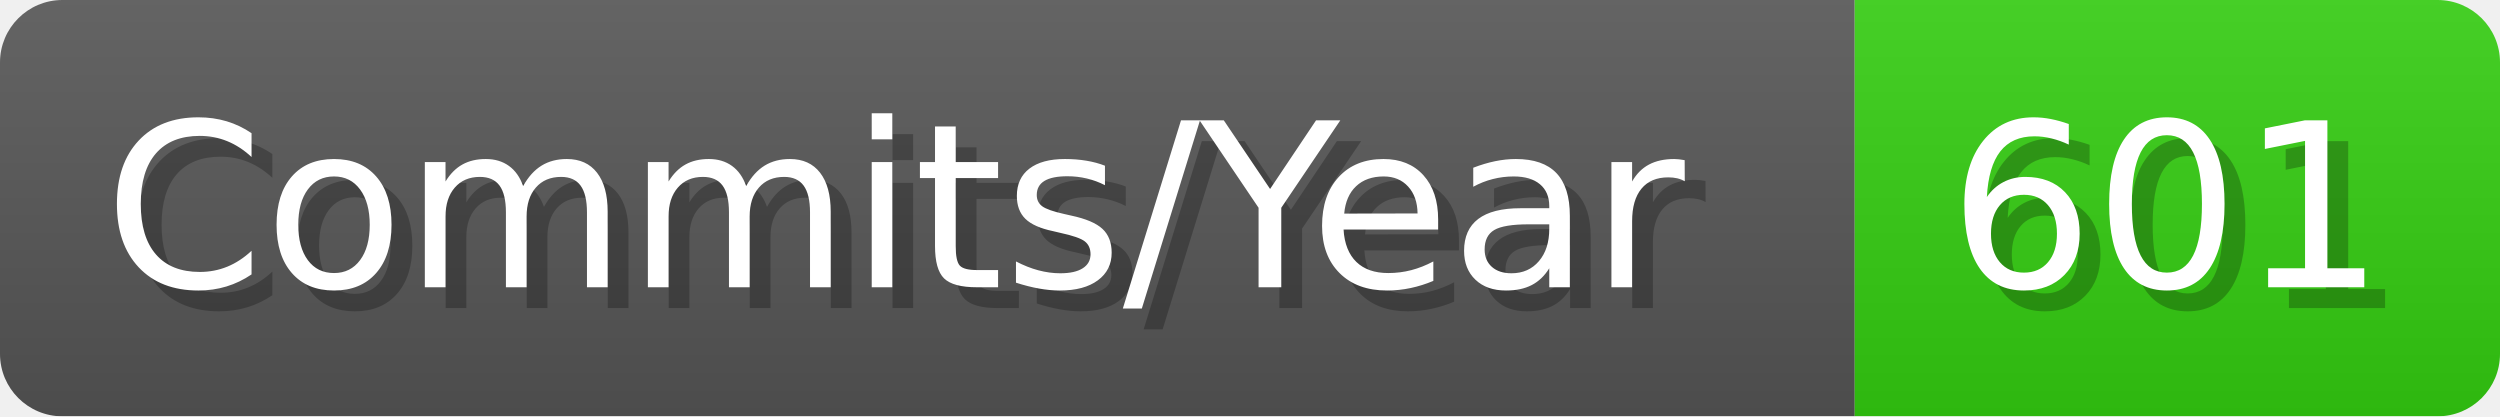
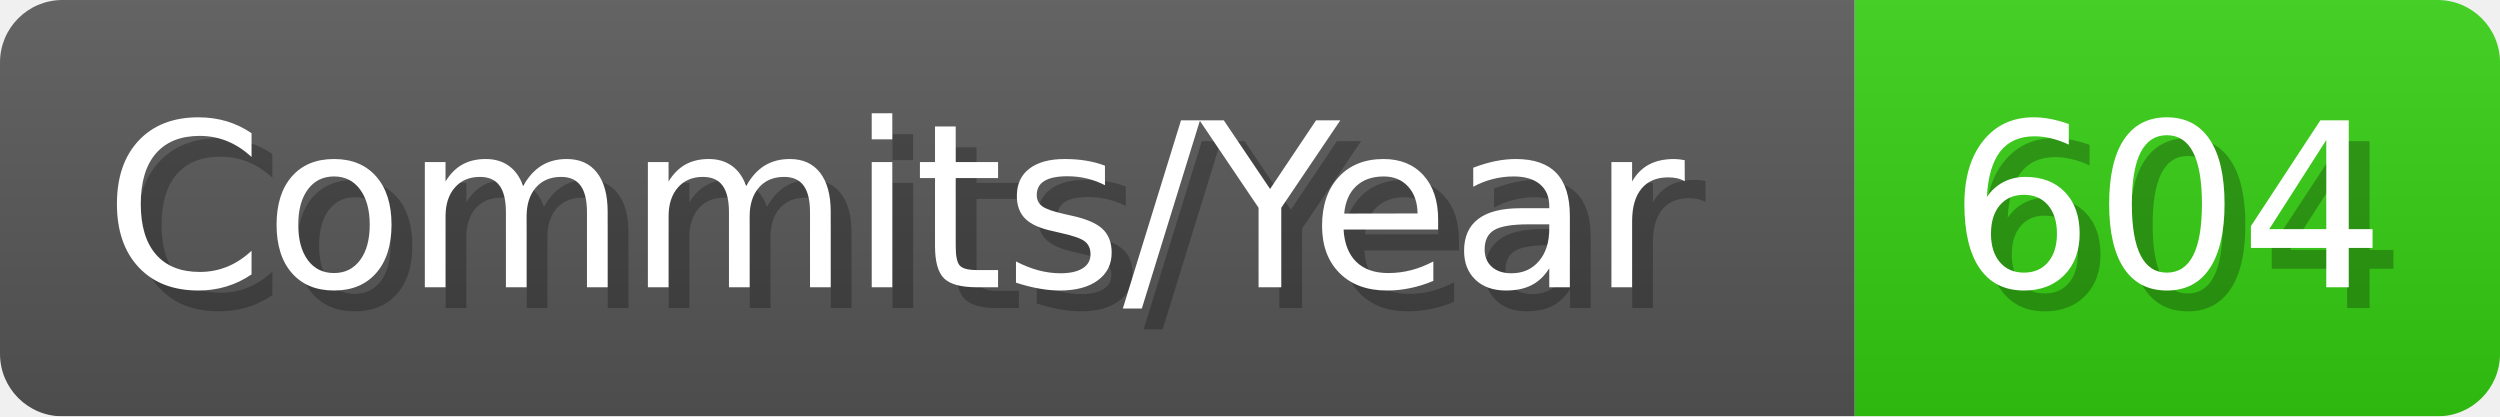
- <svg xmlns="http://www.w3.org/2000/svg" width="120.1" height="20" viewBox="0 0 1201 200" role="img" aria-label="Commits/Year: 601">
+ <svg xmlns="http://www.w3.org/2000/svg" width="120.1" height="20" viewBox="0 0 1201 200" role="img" aria-label="Commits/Year: 604">
  <linearGradient id="aUPdi" x2="0" y2="100%">
    <stop offset="0" stop-opacity=".1" stop-color="#EEE" />
    <stop offset="1" stop-opacity=".1" />
  </linearGradient>
  <mask id="WfAiQ">
    <rect width="1201" height="200" rx="30" fill="#FFF" />
  </mask>
  <g mask="url(#WfAiQ)">
    <rect width="891" height="200" fill="#555" />
    <rect width="310" height="200" fill="#3C1" x="891" />
    <rect width="1201" height="200" fill="url(#aUPdi)" />
  </g>
  <g aria-hidden="true" fill="#fff" text-anchor="start" font-family="Verdana,DejaVu Sans,sans-serif" font-size="110">
    <text x="60" y="148" textLength="791" fill="#000" opacity="0.25">Commits/Year</text>
    <text x="50" y="138" textLength="791">Commits/Year</text>
-     <text x="946" y="148" textLength="210" fill="#000" opacity="0.25">601</text>
-     <text x="936" y="138" textLength="210">601</text>
+     <text x="946" y="148" textLength="210" fill="#000" opacity="0.25">604</text>
+     <text x="936" y="138" textLength="210">604</text>
  </g>
</svg>
